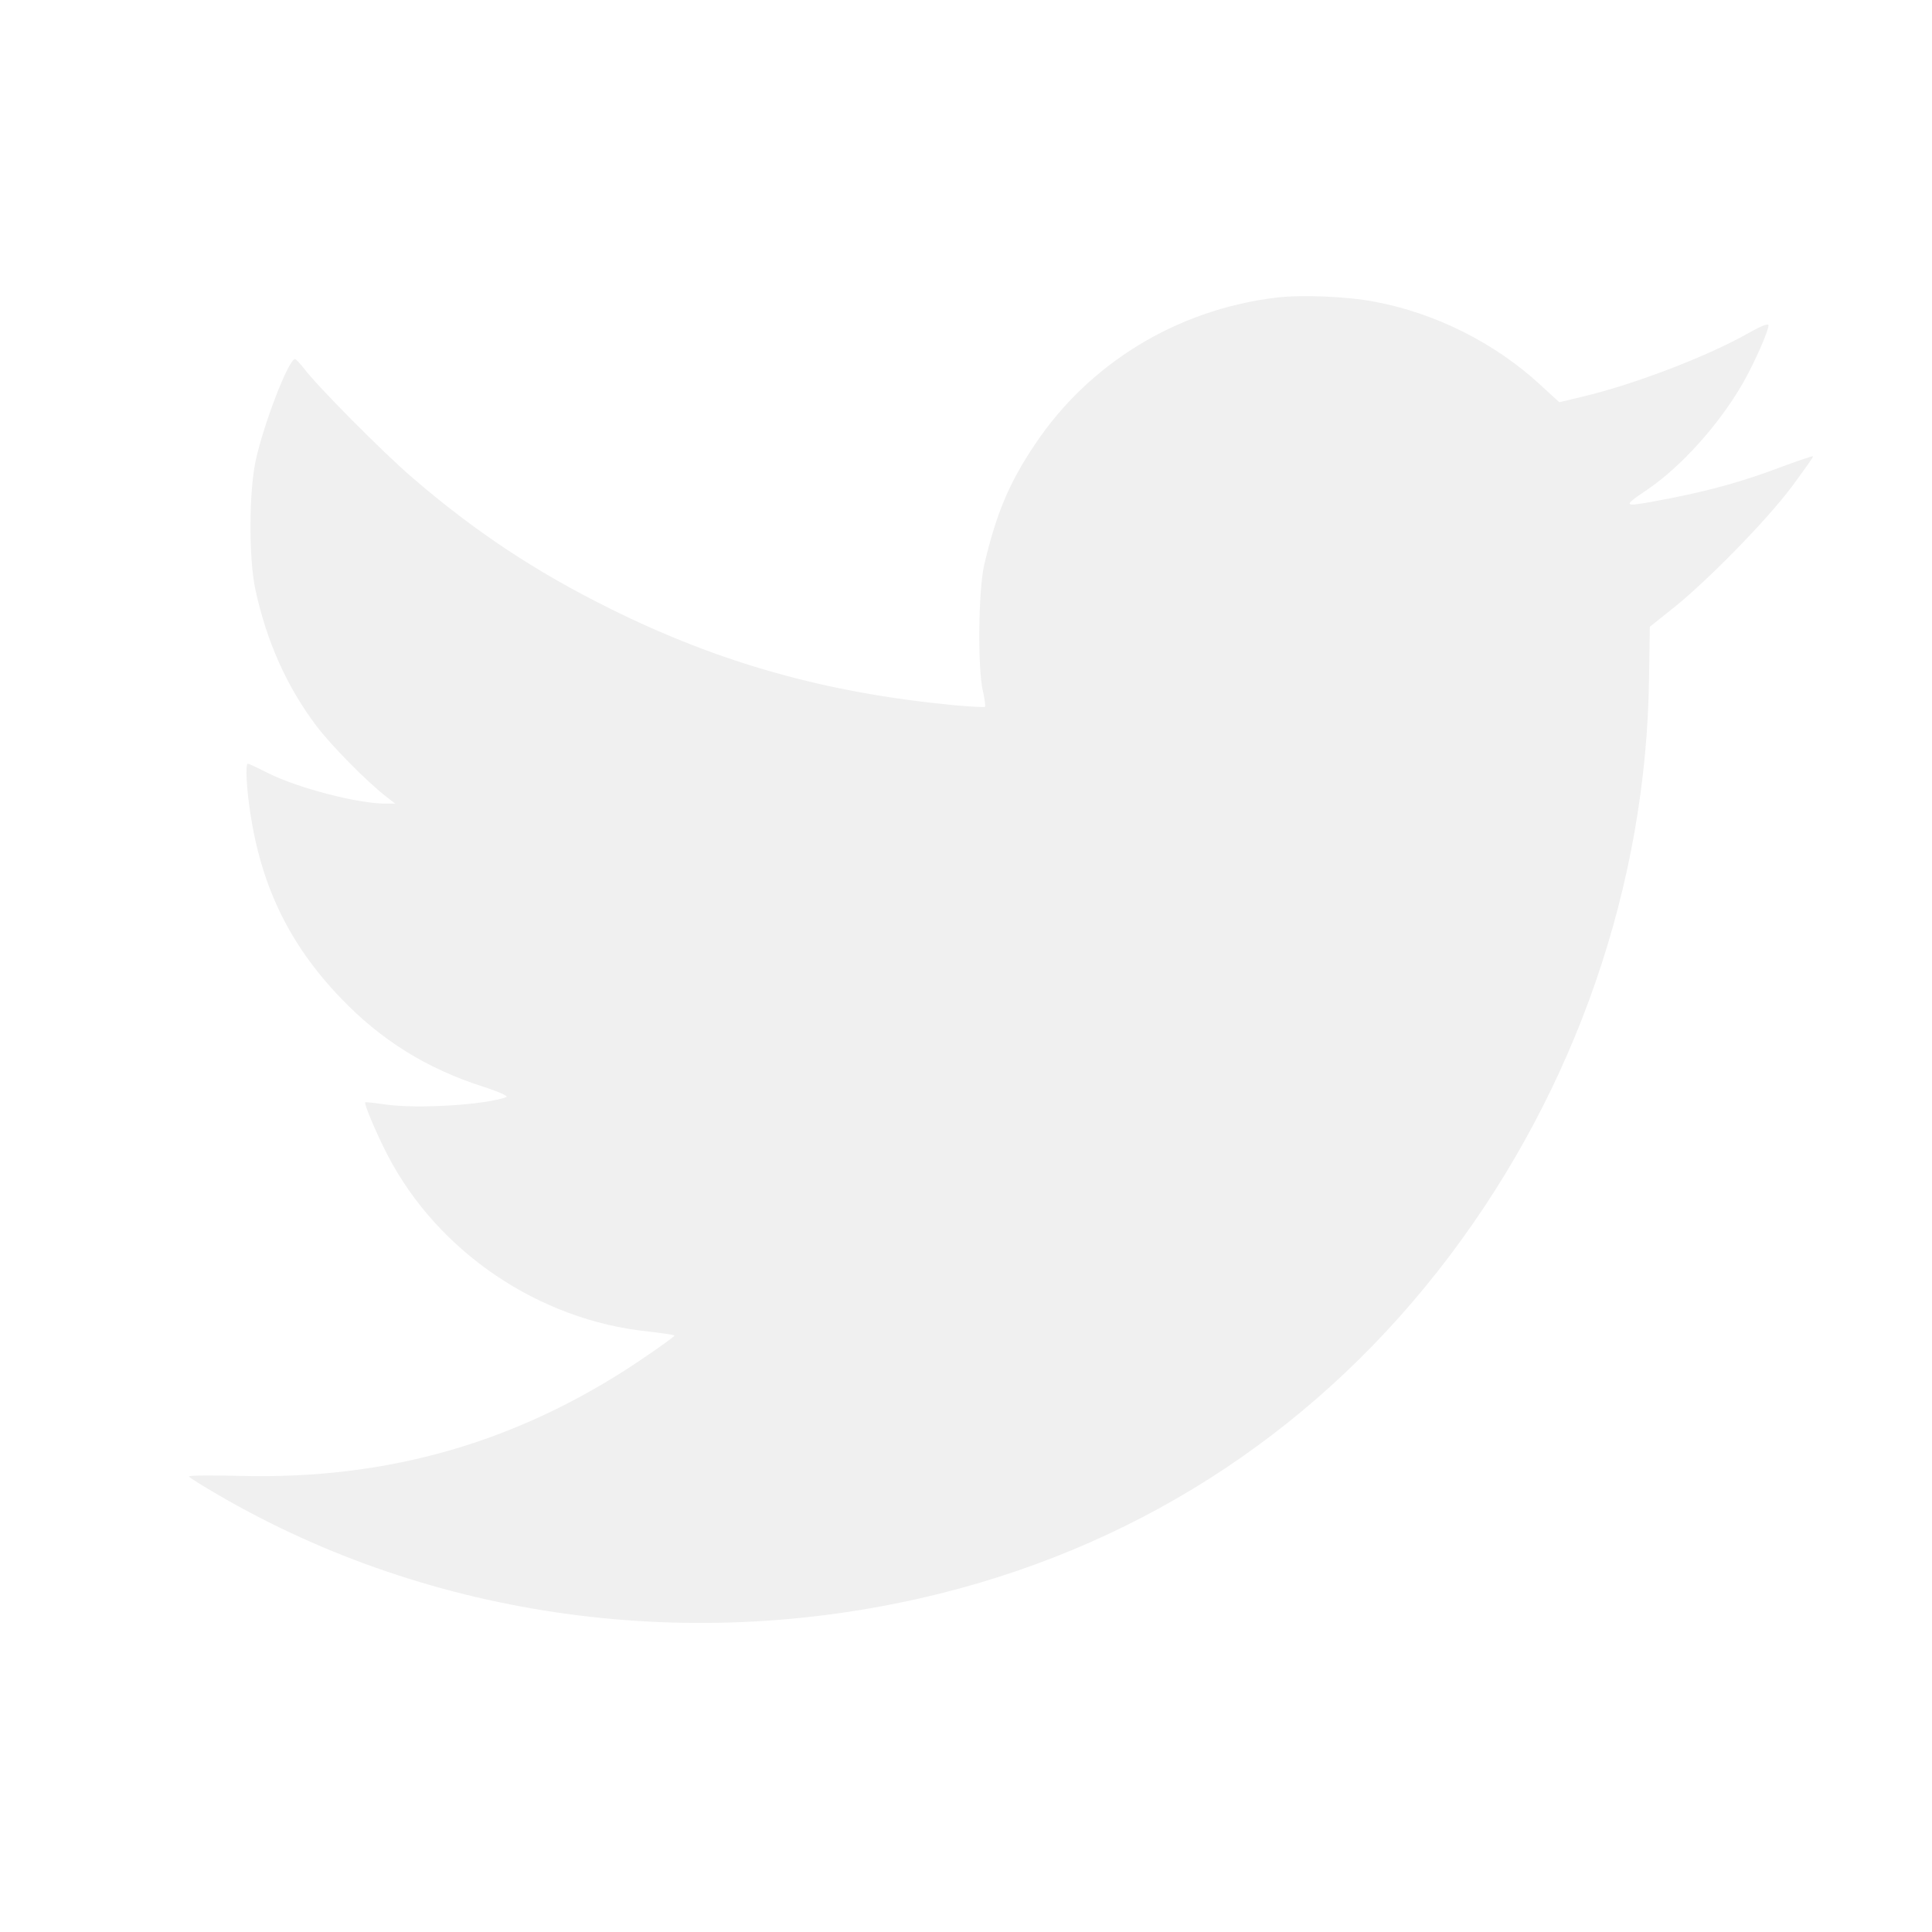
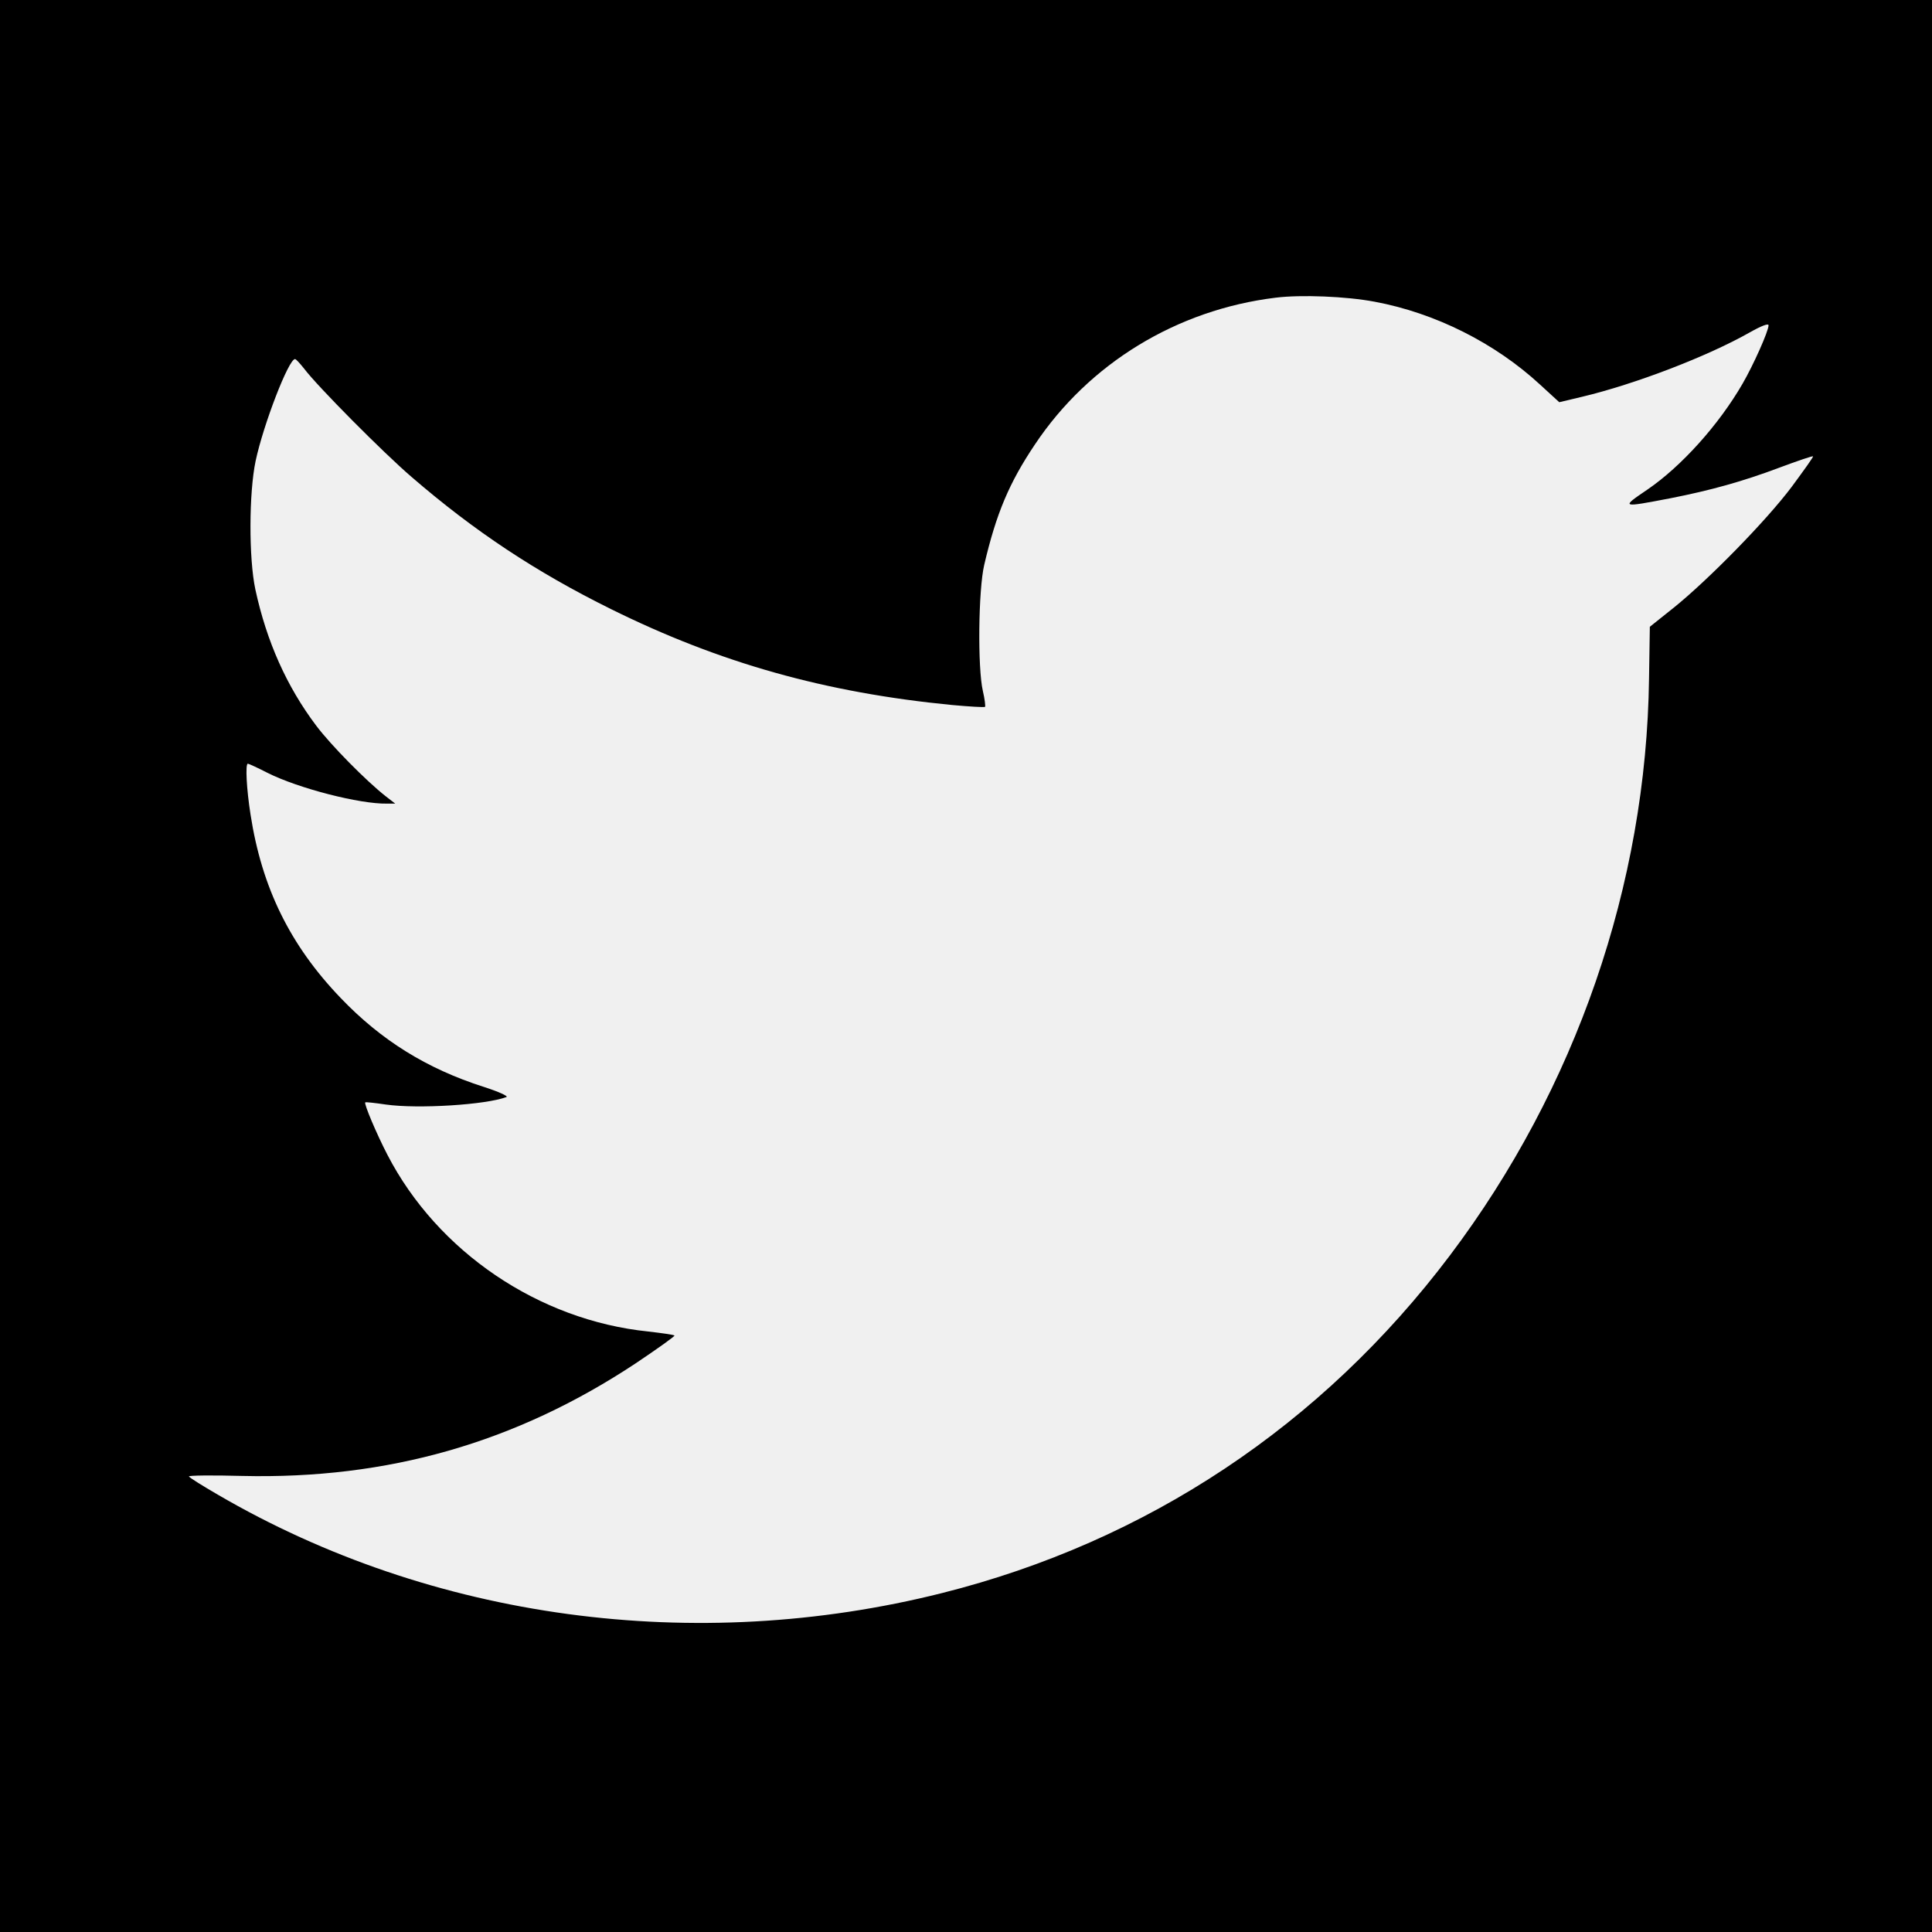
<svg xmlns="http://www.w3.org/2000/svg" version="1.0" width="721pt" height="721pt" viewBox="0 0 721 721" preserveAspectRatio="xMidYMid meet">
-   <g transform="translate(0,721) scale(0.1,-0.1)" fill="#FFFFFF" stroke="none">
+   <g transform="translate(0,721) scale(0.1,-0.1)" fill="#000000" stroke="none">
    <path d="M0 3605 l0 -3605 3605 0 3605 0 0 3605 0 3605 -3605 0 -3605 0 0 -3605z m5130 2479 c226 -42 449 -154 617 -309 l72 -66 84 20 c198 47 469 151 626 240 46 26 71 35 71 27 0 -22 -57 -149 -97 -218 -89 -154 -229 -309 -355 -395 -100 -68 -100 -68 88 -32 147 29 267 62 405 114 67 25 123 44 125 42 2 -2 -34 -52 -79 -113 -95 -127 -313 -349 -441 -452 l-89 -71 -3 -193 c-10 -769 -273 -1530 -743 -2153 -478 -634 -1131 -1068 -1895 -1260 -922 -232 -1904 -99 -2703 367 -57 33 -105 63 -108 68 -2 4 86 5 198 2 544 -13 1022 124 1469 420 82 55 148 102 145 104 -3 3 -47 9 -98 15 -409 42 -786 298 -973 659 -42 81 -88 191 -83 196 1 2 36 -2 77 -8 120 -17 374 -1 450 28 8 3 -29 20 -85 38 -213 68 -383 174 -534 332 -189 197 -294 412 -336 684 -15 95 -20 190 -10 190 3 0 36 -15 73 -34 115 -58 345 -117 446 -115 l31 0 -35 27 c-74 58 -205 191 -260 264 -110 146 -185 314 -227 508 -25 117 -24 362 1 480 29 136 123 380 147 380 4 0 19 -17 35 -37 49 -65 294 -312 400 -403 234 -202 463 -354 744 -493 406 -201 800 -312 1273 -358 65 -6 120 -9 123 -7 2 3 -1 29 -8 59 -20 86 -17 377 5 471 45 192 93 306 189 449 202 303 530 503 898 548 95 12 265 5 370 -15z" />
  </g>
</svg>
